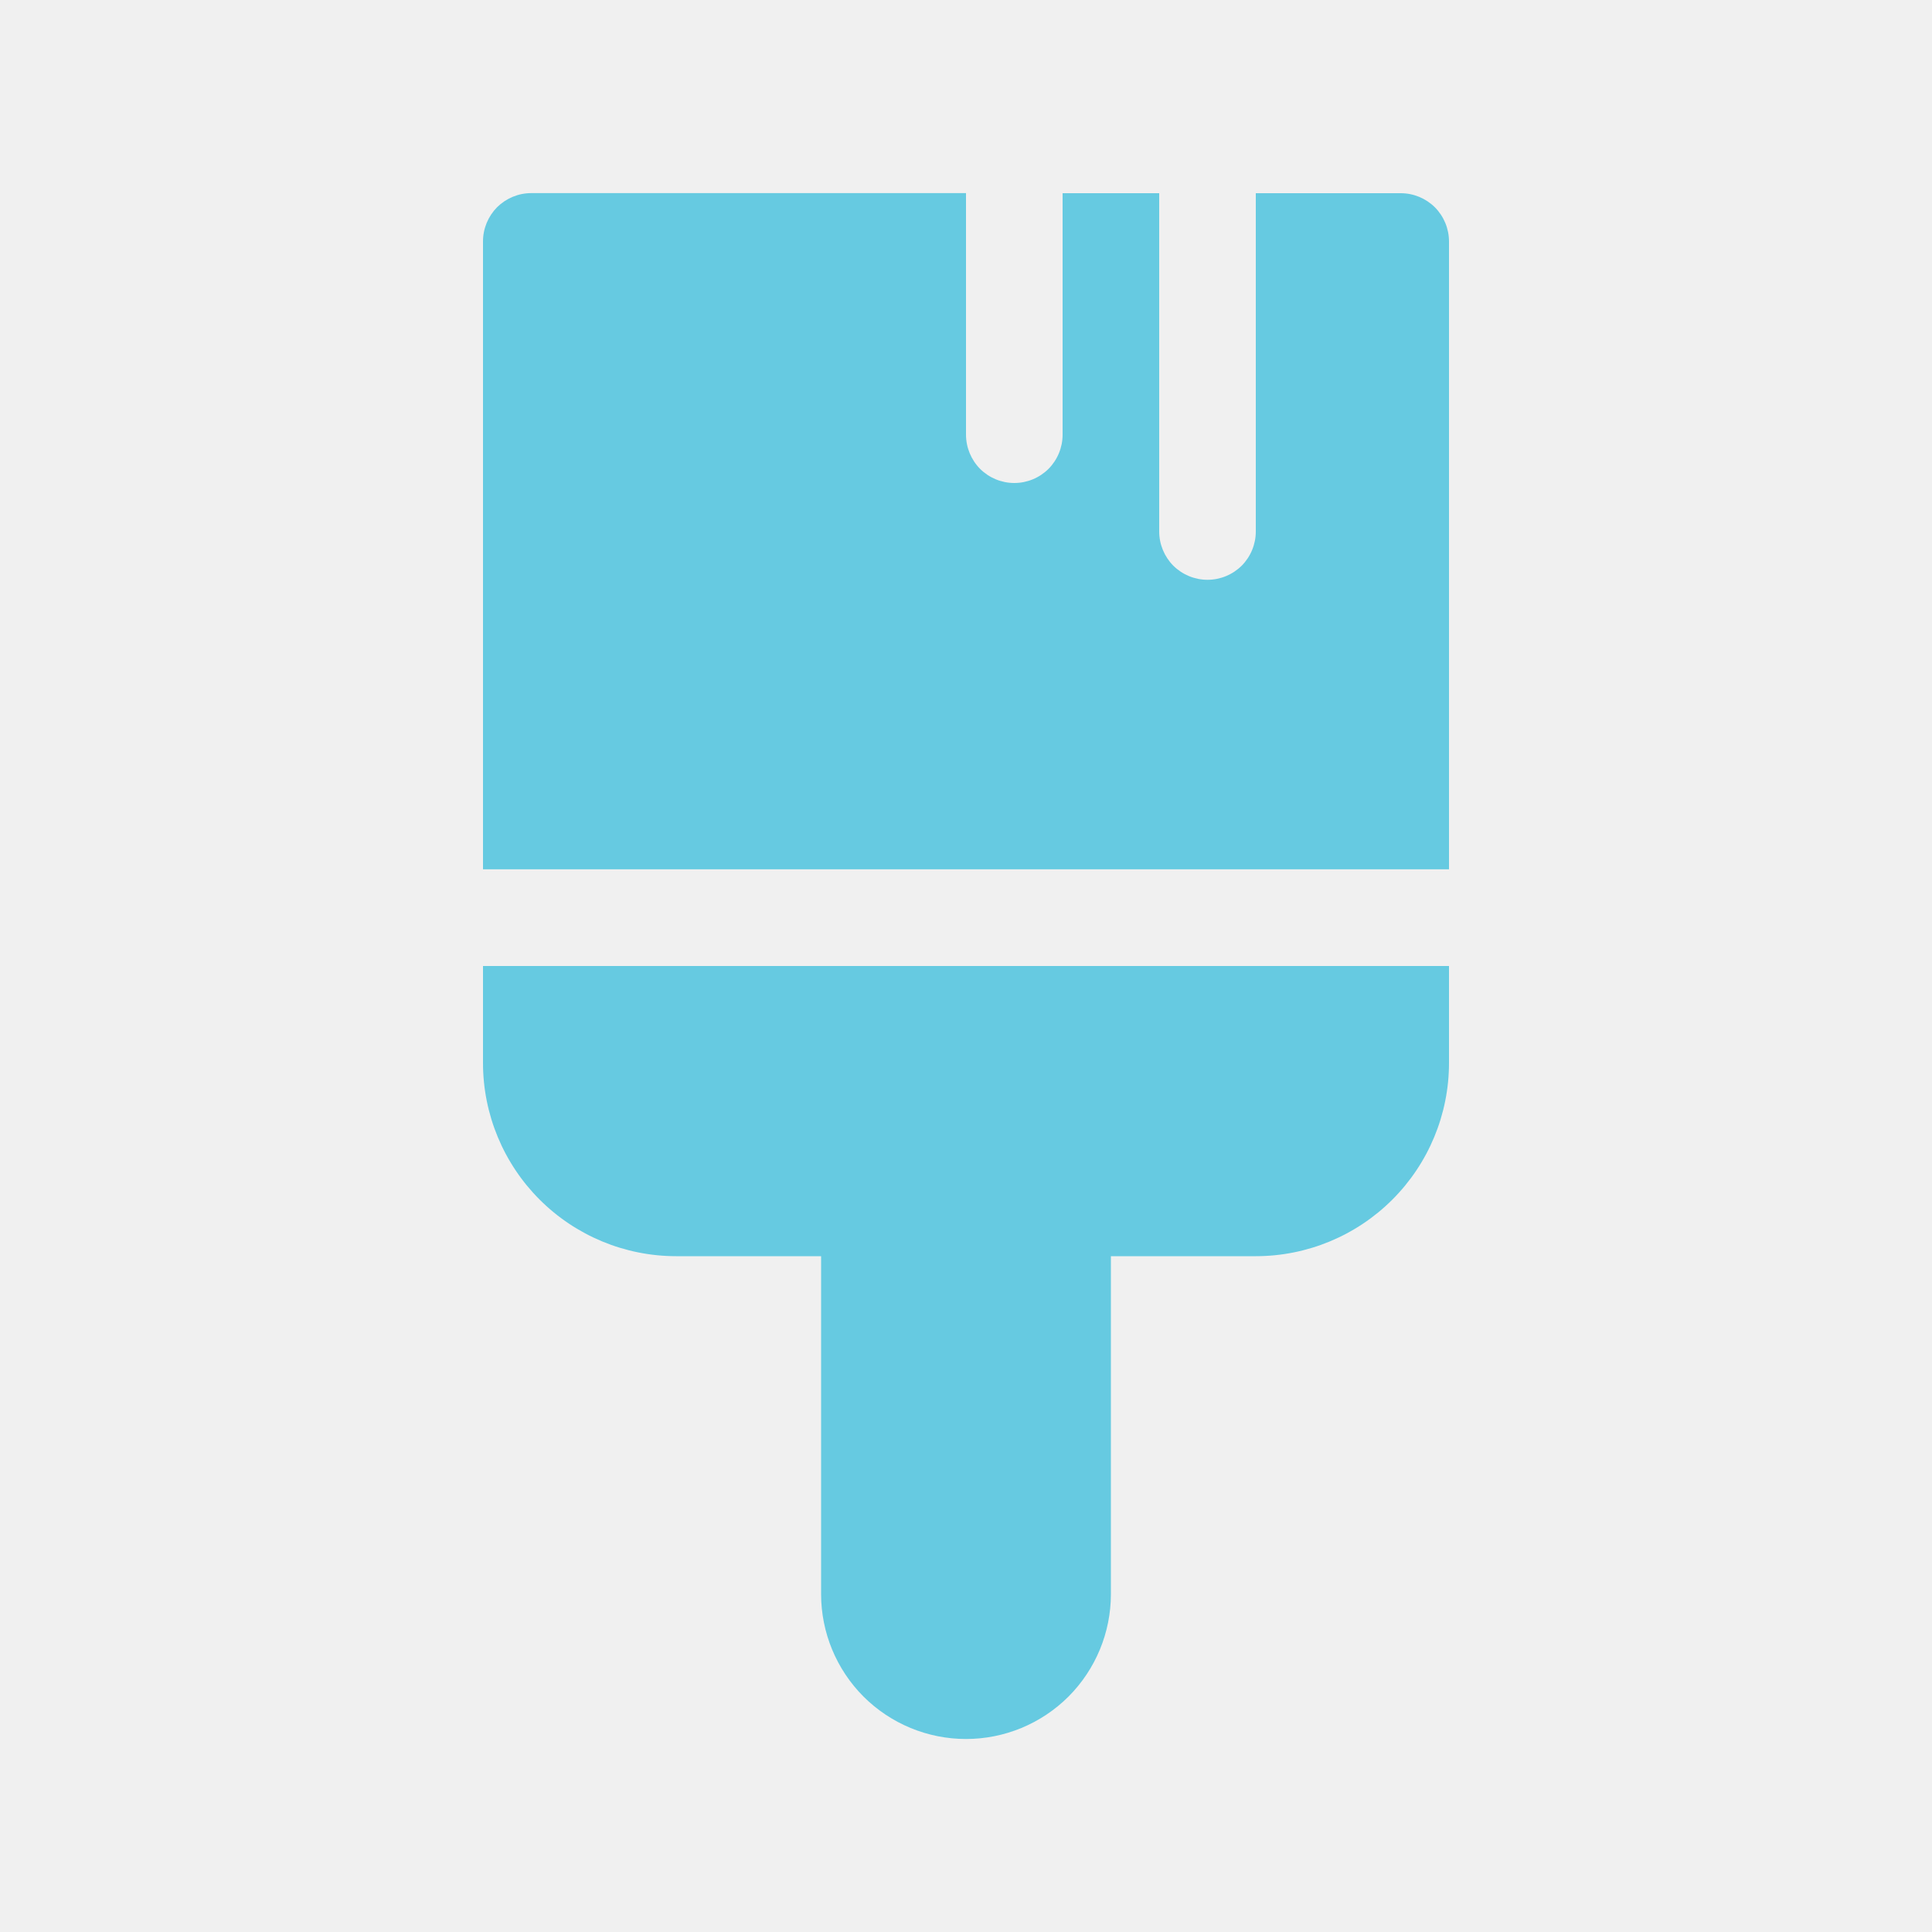
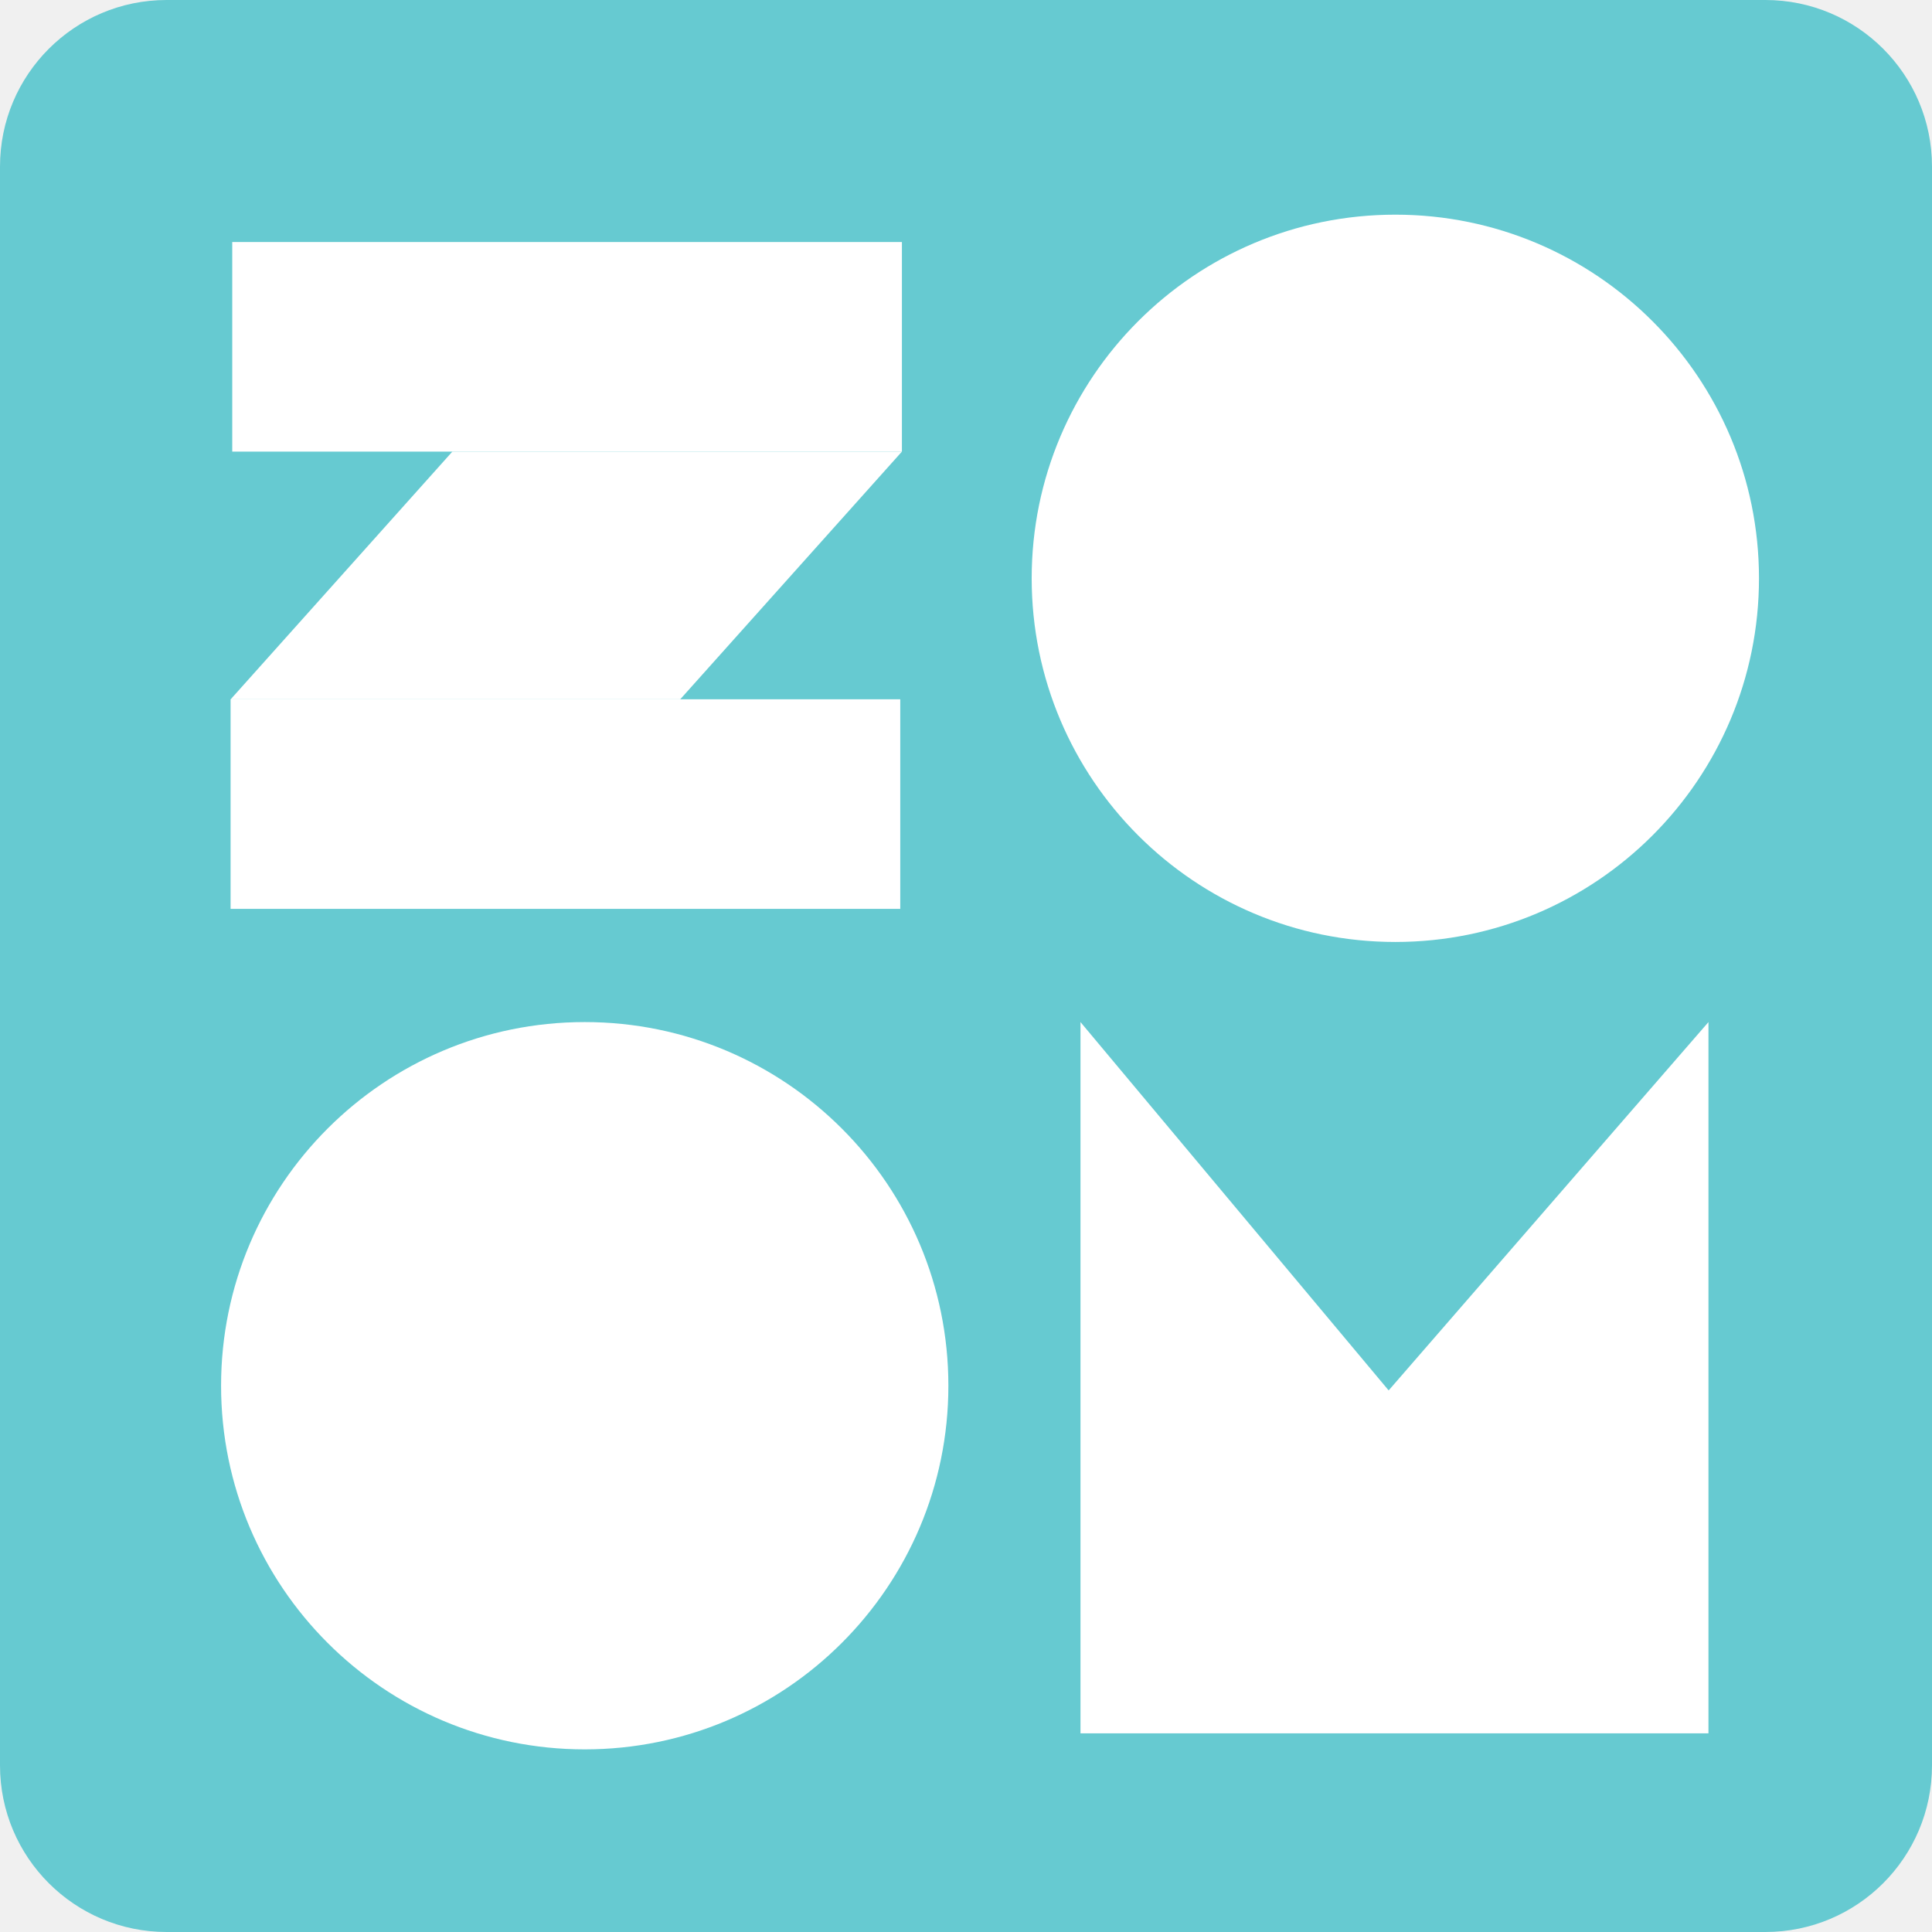
- <svg xmlns="http://www.w3.org/2000/svg" width="20" height="20" viewBox="0 0 20 20" fill="none">
-   <path d="M10 4.499V1.999H5.5C5.367 1.999 5.24 2.052 5.146 2.145C5.053 2.239 5 2.366 5 2.499V8.999H15V2.5C15 2.367 14.947 2.24 14.854 2.146C14.76 2.053 14.633 2 14.5 2H13V5.502C13 5.635 12.947 5.762 12.854 5.856C12.76 5.949 12.633 6.002 12.5 6.002C12.367 6.002 12.24 5.949 12.146 5.856C12.053 5.762 12 5.635 12 5.502V2H11V4.5C11 4.633 10.947 4.76 10.854 4.854C10.76 4.947 10.633 5 10.5 5C10.367 5 10.24 4.947 10.146 4.854C10.053 4.76 10 4.632 10 4.499ZM15 10H5V11.004C5 11.534 5.211 12.043 5.586 12.418C5.961 12.793 6.47 13.004 7 13.004H8.5V16.502C8.5 16.9 8.658 17.281 8.939 17.563C9.221 17.844 9.602 18.002 10 18.002C10.398 18.002 10.779 17.844 11.061 17.563C11.342 17.281 11.5 16.9 11.5 16.502V13.004H13C13.53 13.004 14.039 12.793 14.414 12.418C14.789 12.043 15 11.534 15 11.004V10Z" fill="#66CAE1" />
+ <svg xmlns="http://www.w3.org/2000/svg" width="603" height="603" viewBox="0 0 603 603" fill="none">
+   <path d="M0 52C0 23.281 23.281 0 52 0H551C579.719 0 603 23.281 603 52V551C603 579.719 579.719 603 551 603H52C23.281 603 0 579.719 0 551V52Z" fill="#66CAD1" />
+   <rect x="72.484" y="75.543" width="209.013" height="65.41" fill="white" />
+   <rect x="71.968" y="218.256" width="209.013" height="65.41" fill="white" />
+   <path d="M141.187 140.953H281.497L212.31 218.256H72L141.187 140.953Z" fill="white" />
+   <circle cx="182.5" cy="432.5" r="113.5" fill="white" />
+   <circle cx="435.5" cy="180.5" r="113.5" fill="white" />
+   <path d="M337.232 319L433.417 433.964L533.232 319V541H433.417H337.232V319Z" fill="white" />
</svg>
